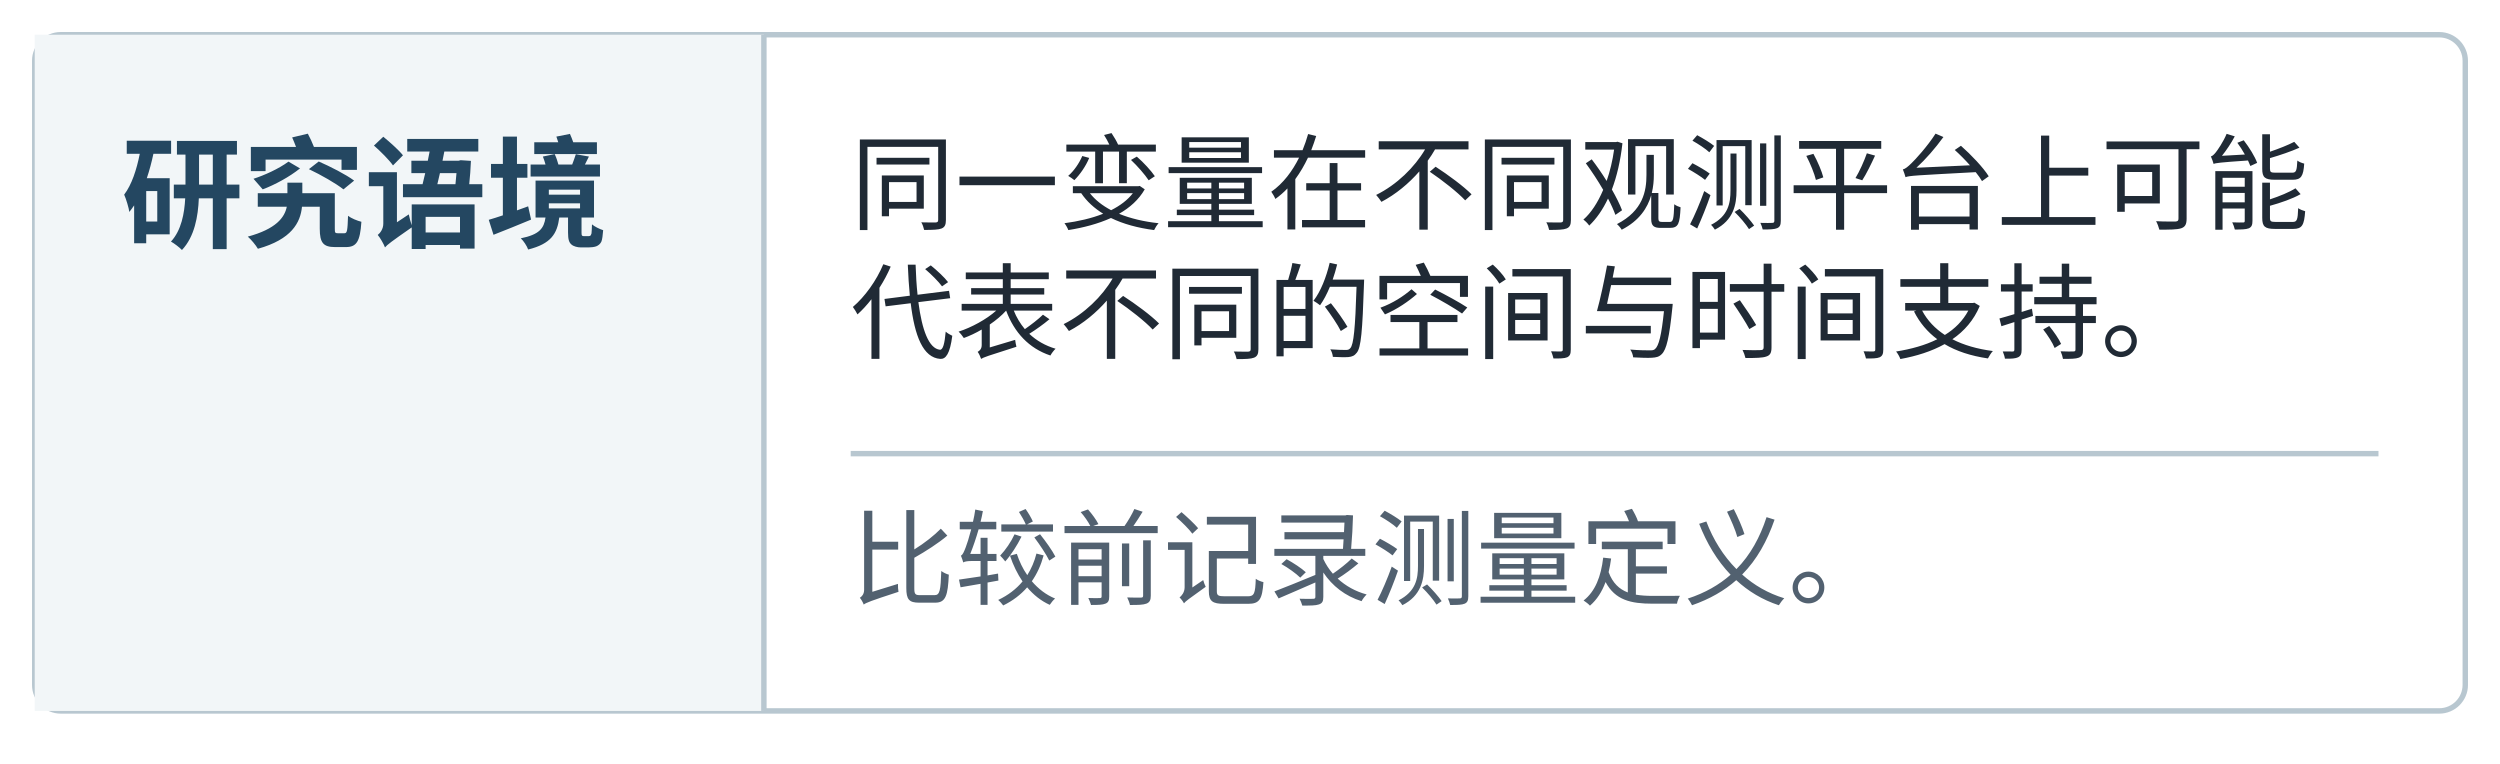
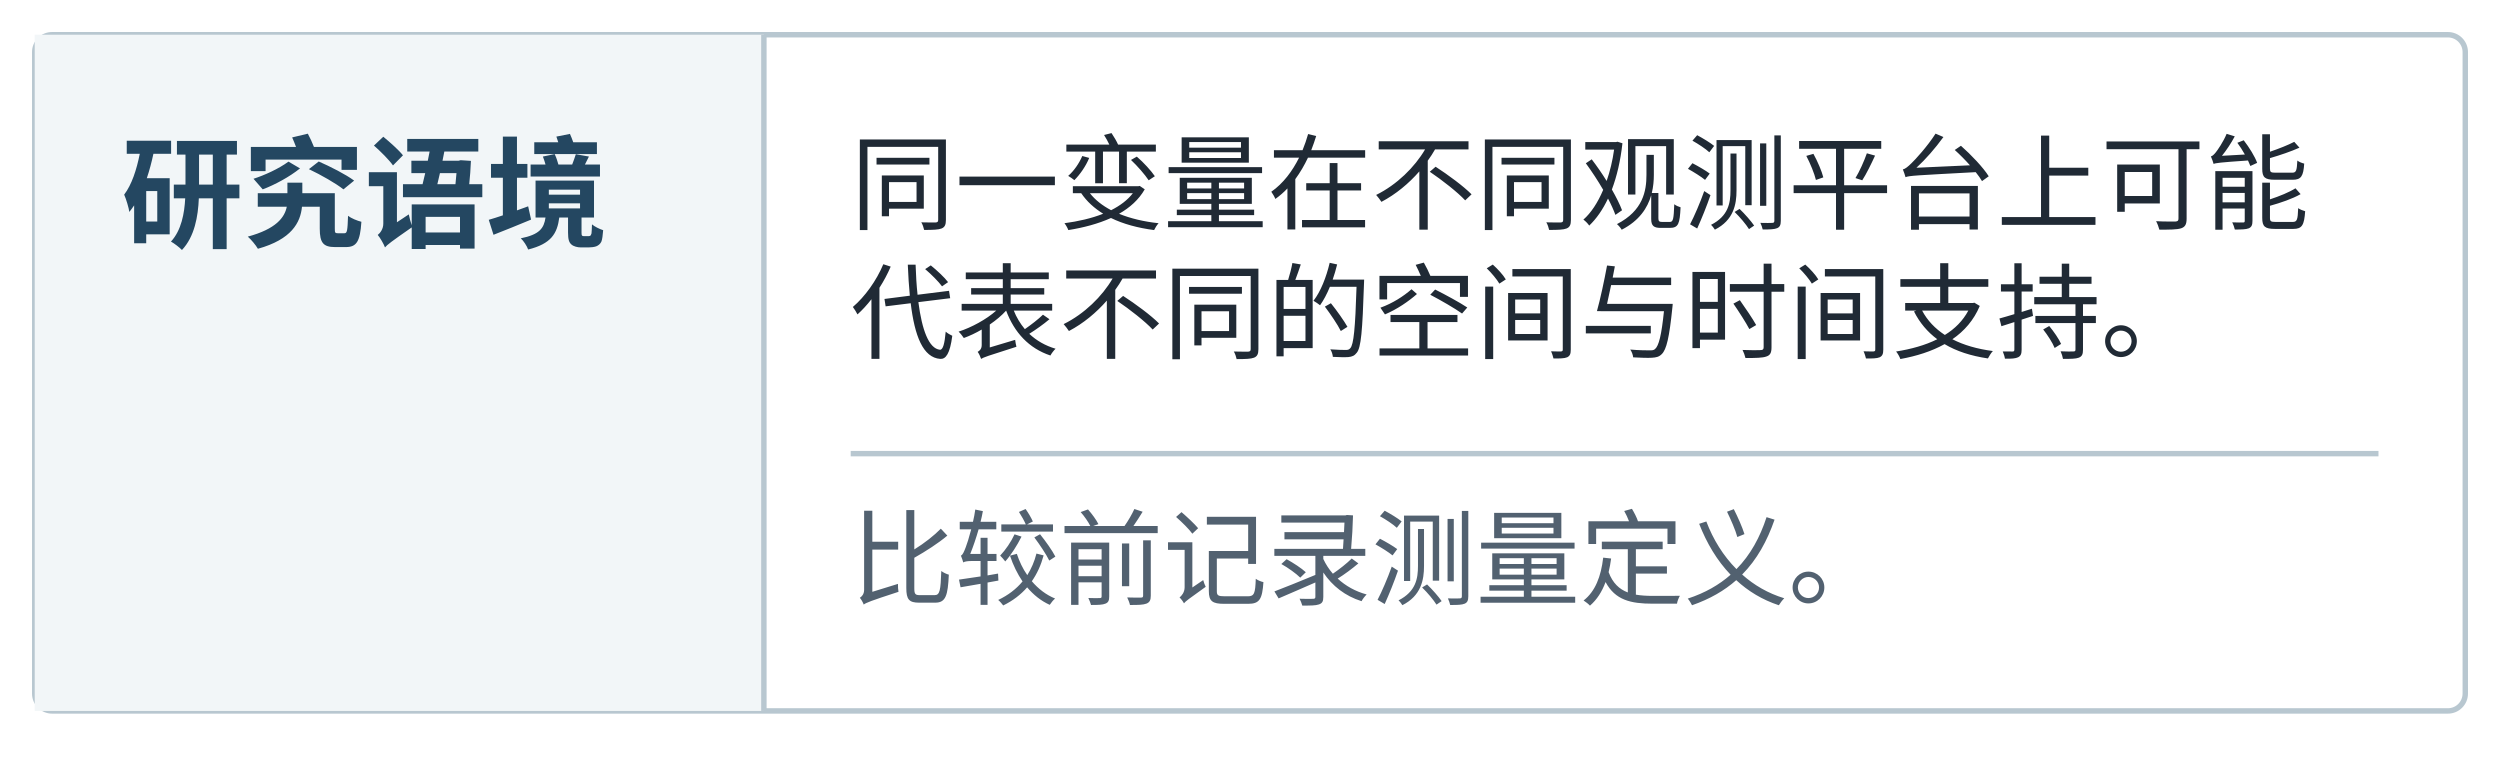
<svg xmlns="http://www.w3.org/2000/svg" viewBox="48 140 576 176" width="576" height="176" role="img" aria-label="侧签语境卡">
  <defs />
  <rect x="0" y="0" width="1280" height="720" fill="#FFFFFF" />
-   <rect data-object-id="cards-02/card/research-label-rail/surface" data-card-id="research-label-rail" x="56" y="148" width="560" height="155.8" rx="6" fill="#FFFFFF" fill-opacity="1" stroke="#B8C7D0" stroke-opacity="1" stroke-width="1.25" />
+   <rect data-object-id="cards-02/card/research-label-rail/surface" data-card-id="research-label-rail" x="56" y="148" width="560" height="155.8" rx="4" fill="#FFFFFF" fill-opacity="1" stroke="#B8C7D0" stroke-opacity="1" stroke-width="1.25" />
  <rect data-object-id="cards-02/card/research-label-rail/heading-surface" data-card-id="research-label-rail" x="56" y="148" width="168" height="155.8" rx="0" fill="#F2F6F8" fill-opacity="1" stroke="none" stroke-opacity="1" stroke-width="1.25" />
  <line data-object-id="cards-02/card/research-label-rail/heading-divider" data-card-id="research-label-rail" x1="224" y1="148" x2="224" y2="303.8" stroke="#B8C7D0" stroke-width="1.25" />
  <line data-object-id="cards-02/card/research-label-rail/note-rule" data-card-id="research-label-rail" x1="244" y1="244.52" x2="596" y2="244.52" stroke="#B8C7D0" stroke-width="1.25" />
  <text data-object-id="cards-02/card/research-label-rail/title" data-card-id="research-label-rail" font-family="Noto Sans CJK SC" font-size="28" font-weight="700" fill="#244761" text-anchor="start">
    <tspan x="76" y="194.88">研究语境</tspan>
  </text>
  <text data-object-id="cards-02/card/research-label-rail/body" data-card-id="research-label-rail" font-family="Noto Sans CJK SC" font-size="24" font-weight="400" fill="#202A35" text-anchor="start">
    <tspan x="244" y="191.04">同一变量在不同观测平台上可能</tspan>
    <tspan x="244" y="220.8">代表不同的空间与时间支持。</tspan>
  </text>
  <text data-object-id="cards-02/card/research-label-rail/note" data-card-id="research-label-rail" font-family="Noto Sans CJK SC" font-size="24" font-weight="400" fill="#526170" text-anchor="start">
    <tspan x="244" y="277.56">比较前记录测量定义。</tspan>
  </text>
</svg>
